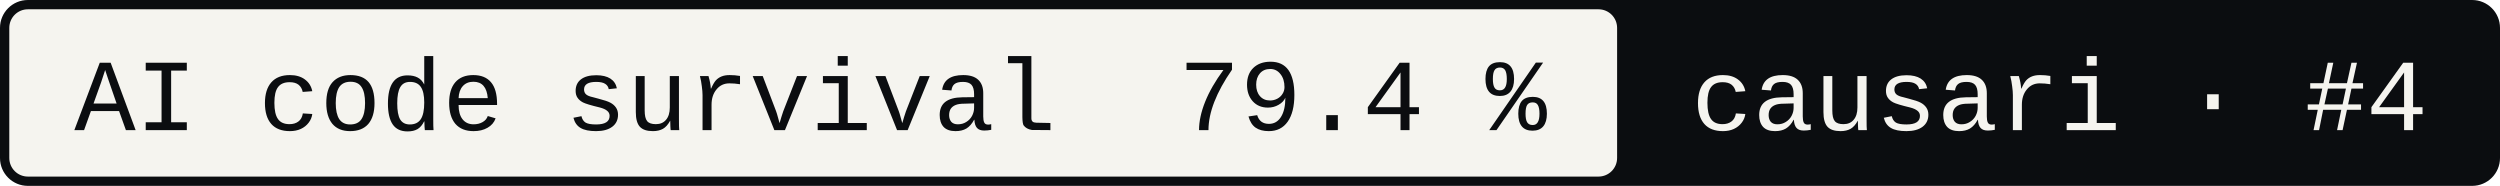
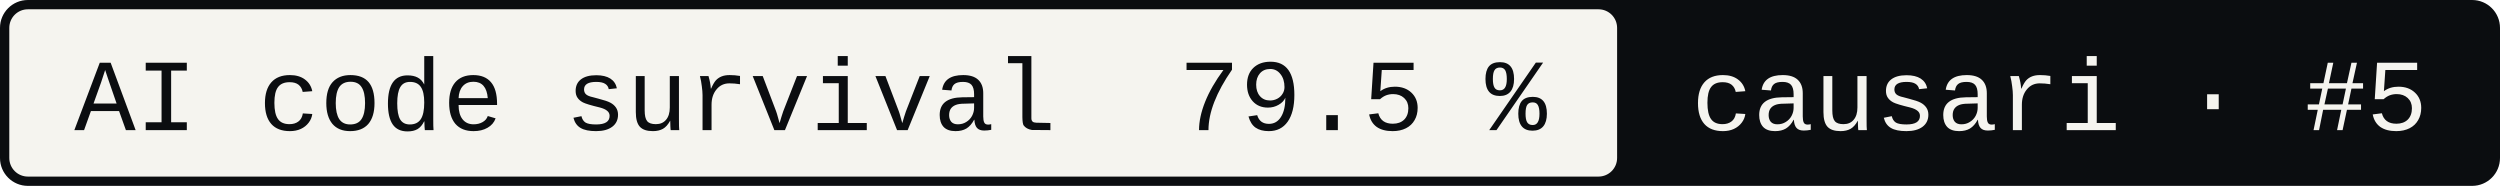
- <svg xmlns="http://www.w3.org/2000/svg" width="269" height="20" viewBox="0 0 269 20" role="img" aria-label="cloudflare/workers-sdk: In Survival Report #4 (2026-10-05, method v3): 72,882 of 91,807 lines introduced by 199 AI-tagged commits are still at HEAD, 79.4 %. causari.dev">
+ <svg xmlns="http://www.w3.org/2000/svg" width="269" height="20" viewBox="0 0 269 20" role="img" aria-label="cloudflare/workers-sdk: In Survival Report #5 (2026-10-12, method v4): 72,273 of 90,928 lines introduced by 205 AI-tagged commits are still at HEAD, 79.5 %. causari.dev">
  <rect width="269" height="20" rx="3" fill="#0b0d10" />
  <rect x="1" y="1" width="173" height="18" rx="2" fill="#f5f4ef" />
  <g font-family="ui-monospace,'JetBrains Mono','SF Mono','Cascadia Mono',Menlo,Consolas,'Liberation Mono',monospace" font-size="11" text-rendering="geometricPrecision">
-     <text x="8" y="14" fill="#0b0d10" textLength="158" lengthAdjust="spacingAndGlyphs" xml:space="preserve">AI code survival  79.4 %</text>
-     <text x="182" y="14" fill="#f5f4ef" textLength="79" lengthAdjust="spacingAndGlyphs" xml:space="preserve">causari · #4</text>
+     <text x="8" y="14" fill="#0b0d10" textLength="158" lengthAdjust="spacingAndGlyphs" xml:space="preserve">AI code survival  79.5 %</text>
+     <text x="182" y="14" fill="#f5f4ef" textLength="79" lengthAdjust="spacingAndGlyphs" xml:space="preserve">causari · #5</text>
  </g>
</svg>
